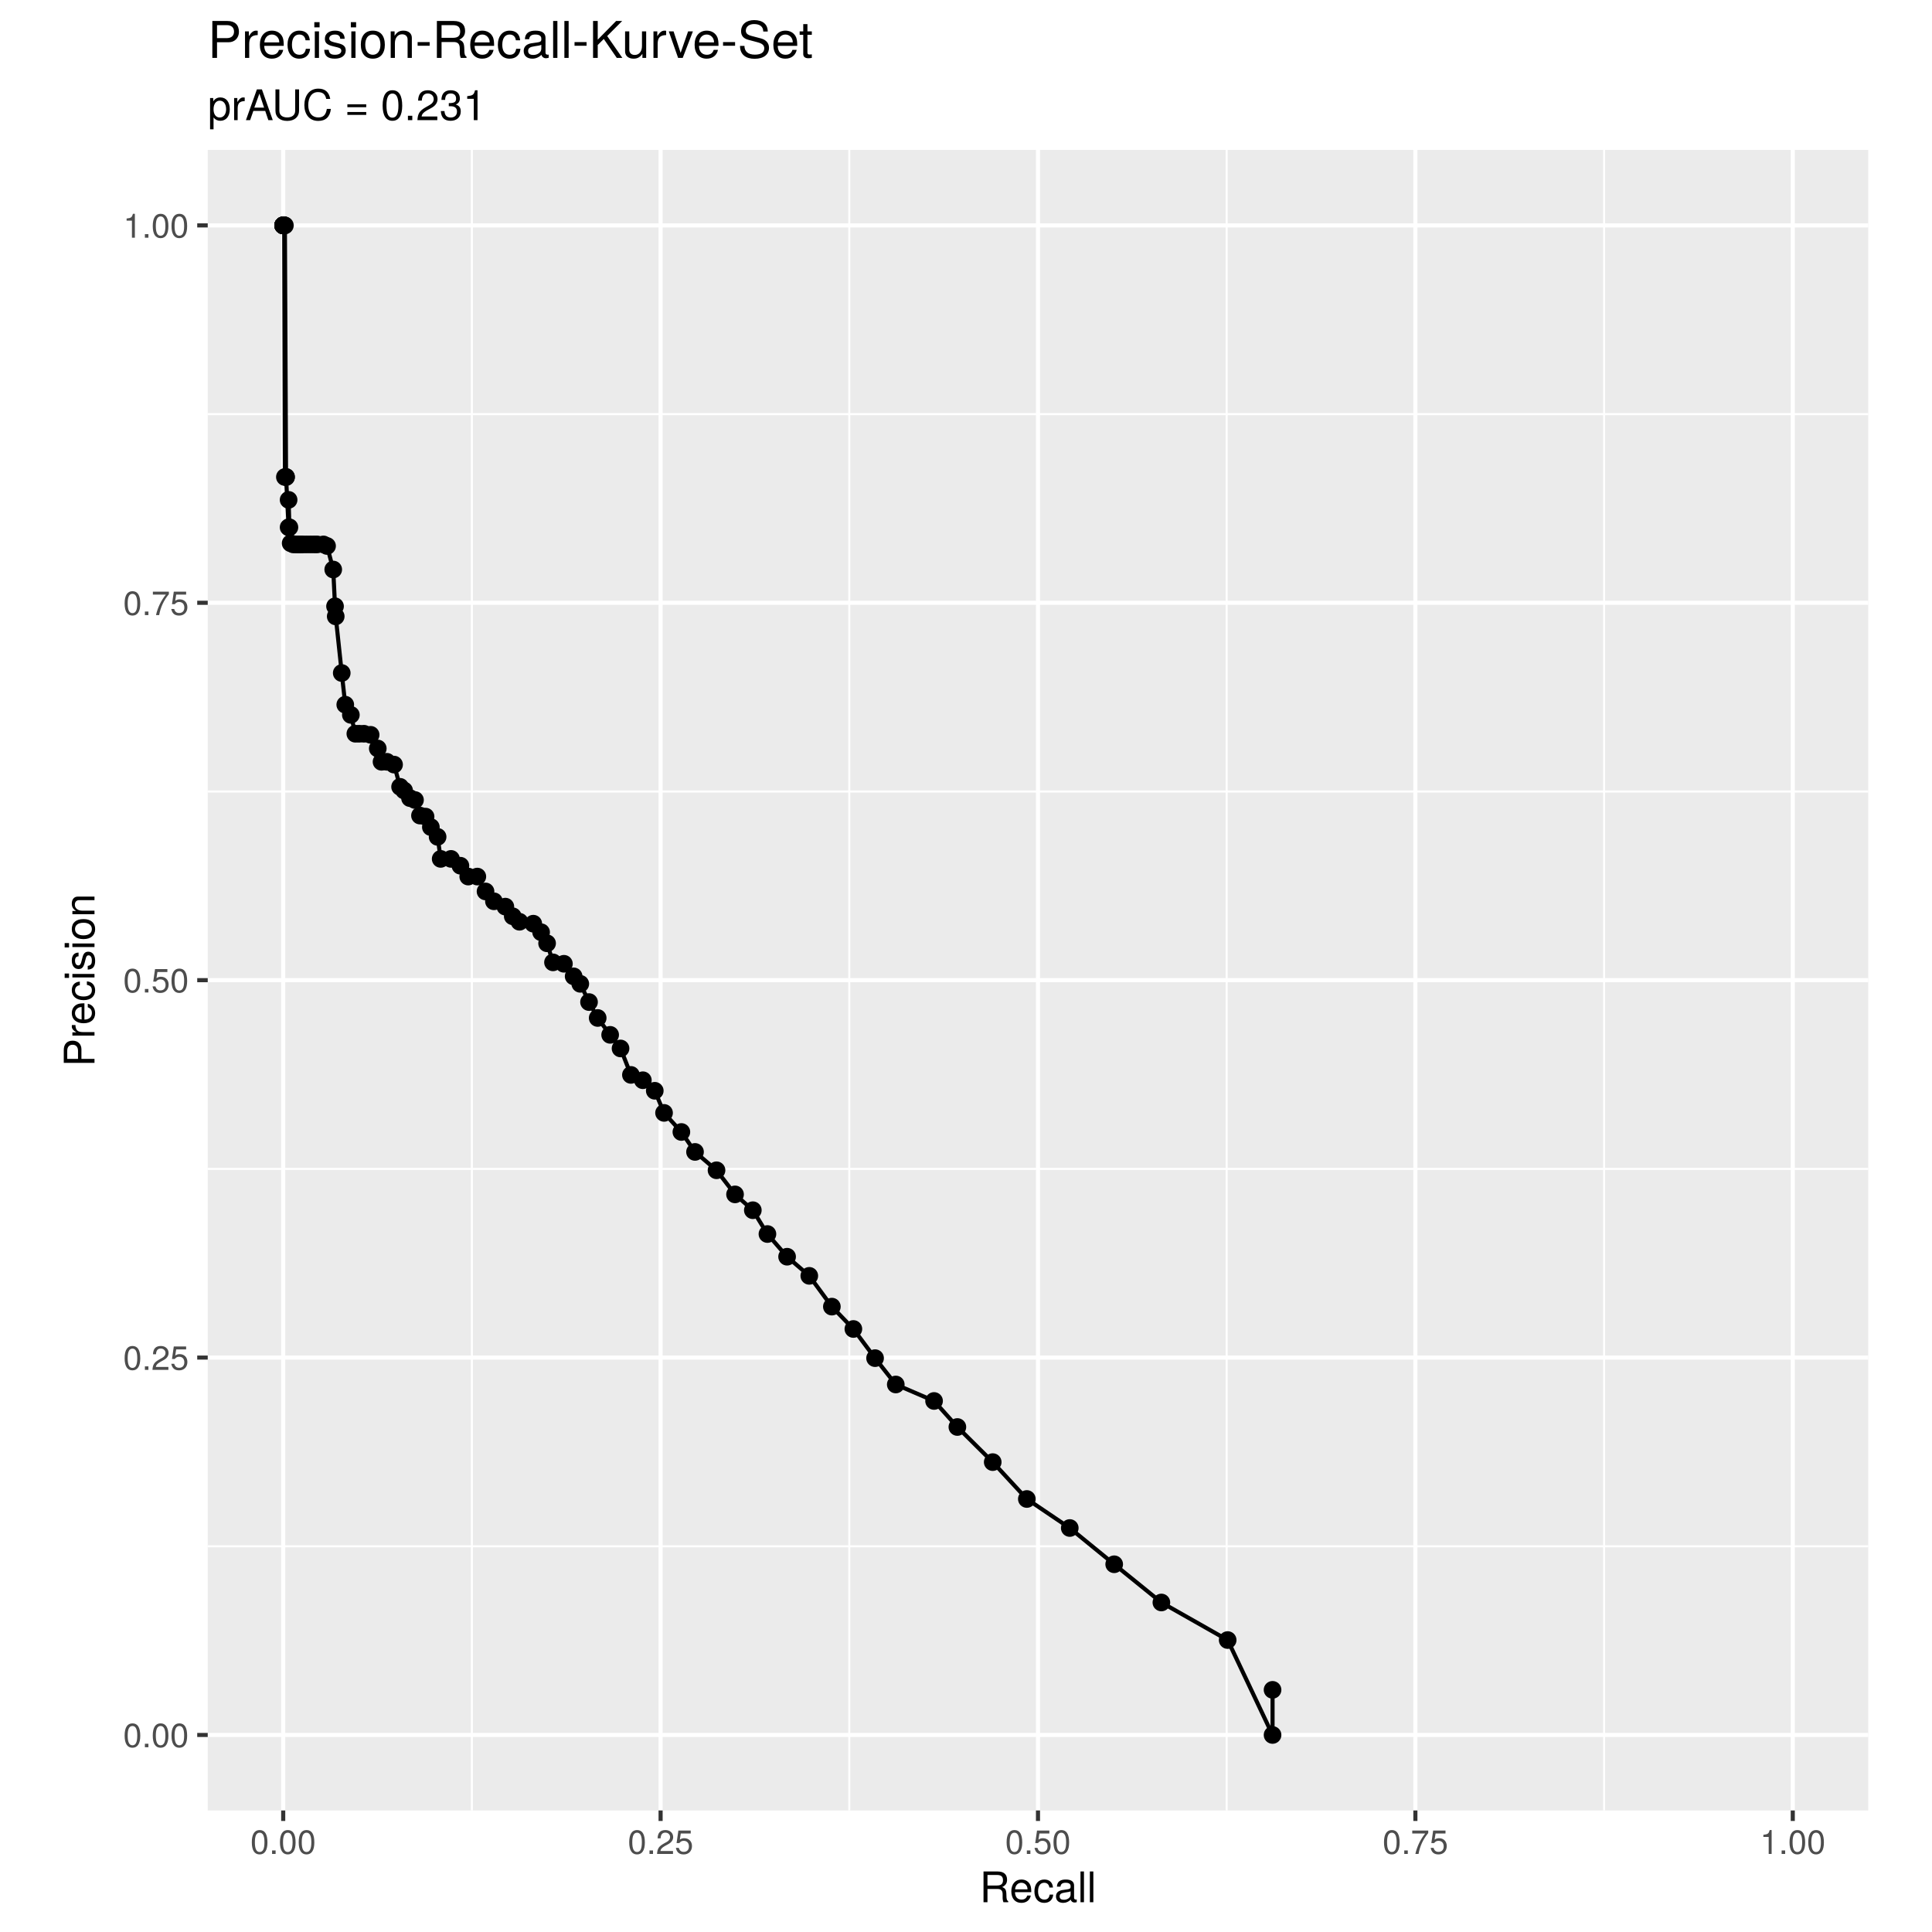
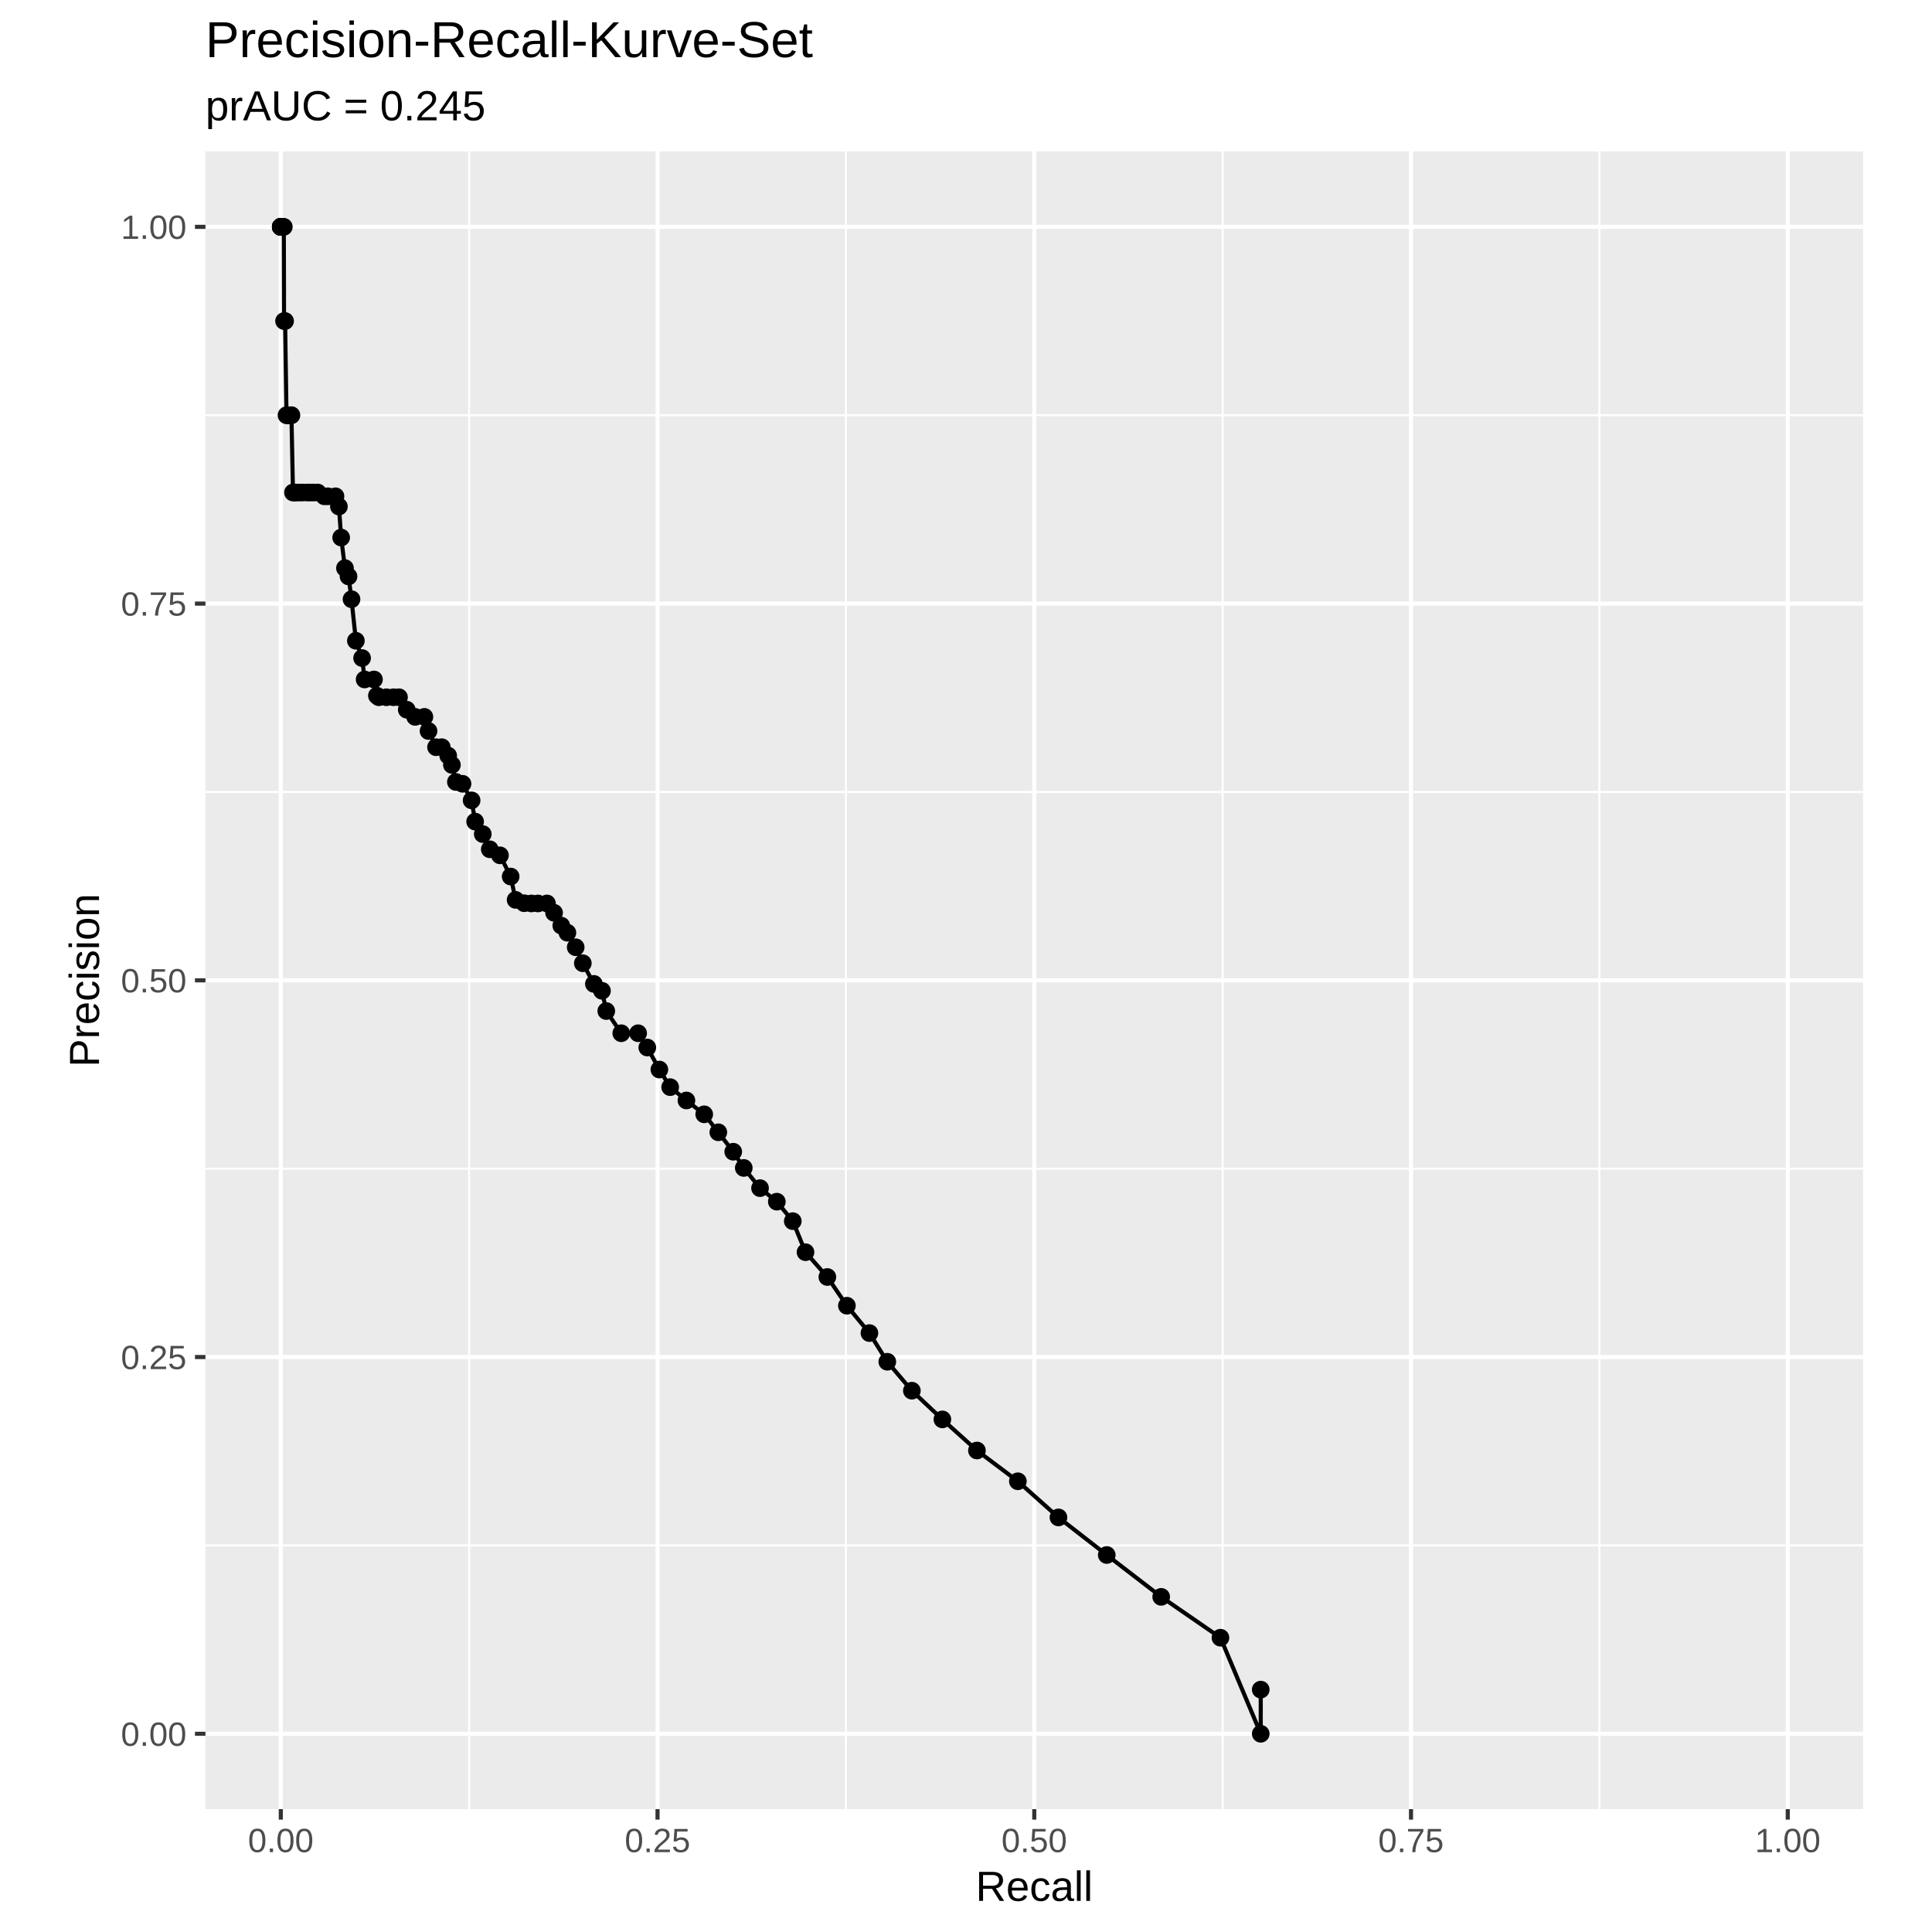
<svg xmlns="http://www.w3.org/2000/svg" class="svglite" width="504.00pt" height="504.00pt" viewBox="0 0 504.00 504.00">
  <defs>
    <style type="text/css">
    .svglite line, .svglite polyline, .svglite polygon, .svglite path, .svglite rect, .svglite circle {
      fill: none;
      stroke: #000000;
      stroke-linecap: round;
      stroke-linejoin: round;
      stroke-miterlimit: 10.00;
    }
    .svglite text {
      white-space: pre;
    }
  </style>
  </defs>
  <rect width="100%" height="100%" style="stroke: none; fill: #FFFFFF;" />
  <defs>
    <clipPath id="cpMC4wMHw1MDQuMDB8MC4wMHw1MDQuMDA=">
      <rect x="0.00" y="0.00" width="504.00" height="504.00" />
    </clipPath>
  </defs>
  <g clip-path="url(#cpMC4wMHw1MDQuMDB8MC4wMHw1MDQuMDA=)">
</g>
  <defs>
-     <clipPath id="cpMTEuMTV8NDkyLjg1fDAuMDB8NTA0LjAw">
-       <rect x="11.15" y="0.00" width="481.70" height="504.00" />
+     <clipPath id="cpMTIuNTB8NDkxLjUwfDAuMDB8NTA0LjAw">
+       <rect x="12.50" y="0.00" width="479.01" height="504.00" />
    </clipPath>
  </defs>
-   <g clip-path="url(#cpMTEuMTV8NDkyLjg1fDAuMDB8NTA0LjAw)">
-     <rect x="11.15" y="0.00" width="481.70" height="504.00" style="stroke-width: 1.07; stroke: #FFFFFF; fill: #FFFFFF;" />
+   <g clip-path="url(#cpMTIuNTB8NDkxLjUwfDAuMDB8NTA0LjAw)">
+     <rect x="12.50" y="0.00" width="479.01" height="504.00" style="stroke-width: 1.07; stroke: #FFFFFF; fill: #FFFFFF;" />
  </g>
  <g clip-path="url(#cpMC4wMHw1MDQuMDB8MC4wMHw1MDQuMDA=)">
</g>
  <defs>
-     <clipPath id="cpNTQuMTl8NDg3LjM3fDM5LjExfDQ3Mi4yOQ==">
-       <rect x="54.19" y="39.11" width="433.18" height="433.18" />
+     <clipPath id="cpNTMuNjB8NDg2LjAyfDM5LjUyfDQ3MS45NQ==">
+       <rect x="53.60" y="39.52" width="432.43" height="432.43" />
    </clipPath>
  </defs>
-   <g clip-path="url(#cpNTQuMTl8NDg3LjM3fDM5LjExfDQ3Mi4yOQ==)">
-     <rect x="54.19" y="39.11" width="433.18" height="433.18" style="stroke-width: 1.07; stroke: none; fill: #EBEBEB;" />
-     <polyline points="54.19,403.38 487.37,403.38 " style="stroke-width: 0.53; stroke: #FFFFFF; stroke-linecap: butt;" />
-     <polyline points="54.19,304.93 487.37,304.93 " style="stroke-width: 0.53; stroke: #FFFFFF; stroke-linecap: butt;" />
-     <polyline points="54.19,206.48 487.37,206.48 " style="stroke-width: 0.53; stroke: #FFFFFF; stroke-linecap: butt;" />
-     <polyline points="54.19,108.03 487.37,108.03 " style="stroke-width: 0.53; stroke: #FFFFFF; stroke-linecap: butt;" />
-     <polyline points="123.10,472.29 123.10,39.11 " style="stroke-width: 0.53; stroke: #FFFFFF; stroke-linecap: butt;" />
-     <polyline points="221.55,472.29 221.55,39.11 " style="stroke-width: 0.53; stroke: #FFFFFF; stroke-linecap: butt;" />
-     <polyline points="320.00,472.29 320.00,39.11 " style="stroke-width: 0.53; stroke: #FFFFFF; stroke-linecap: butt;" />
-     <polyline points="418.46,472.29 418.46,39.11 " style="stroke-width: 0.53; stroke: #FFFFFF; stroke-linecap: butt;" />
-     <polyline points="54.19,452.60 487.37,452.60 " style="stroke-width: 1.07; stroke: #FFFFFF; stroke-linecap: butt;" />
-     <polyline points="54.19,354.15 487.37,354.15 " style="stroke-width: 1.07; stroke: #FFFFFF; stroke-linecap: butt;" />
-     <polyline points="54.19,255.70 487.37,255.70 " style="stroke-width: 1.07; stroke: #FFFFFF; stroke-linecap: butt;" />
-     <polyline points="54.19,157.25 487.37,157.25 " style="stroke-width: 1.07; stroke: #FFFFFF; stroke-linecap: butt;" />
-     <polyline points="54.19,58.80 487.37,58.80 " style="stroke-width: 1.07; stroke: #FFFFFF; stroke-linecap: butt;" />
-     <polyline points="73.88,472.29 73.88,39.11 " style="stroke-width: 1.07; stroke: #FFFFFF; stroke-linecap: butt;" />
-     <polyline points="172.33,472.29 172.33,39.11 " style="stroke-width: 1.07; stroke: #FFFFFF; stroke-linecap: butt;" />
-     <polyline points="270.78,472.29 270.78,39.11 " style="stroke-width: 1.07; stroke: #FFFFFF; stroke-linecap: butt;" />
-     <polyline points="369.23,472.29 369.23,39.11 " style="stroke-width: 1.07; stroke: #FFFFFF; stroke-linecap: butt;" />
-     <polyline points="467.68,472.29 467.68,39.11 " style="stroke-width: 1.07; stroke: #FFFFFF; stroke-linecap: butt;" />
-     <circle cx="331.97" cy="452.60" r="1.95" style="stroke-width: 0.71; fill: #000000;" />
-     <circle cx="331.97" cy="440.83" r="1.95" style="stroke-width: 0.71; fill: #000000;" />
-     <circle cx="320.26" cy="427.84" r="1.95" style="stroke-width: 0.71; fill: #000000;" />
-     <circle cx="302.97" cy="418.04" r="1.95" style="stroke-width: 0.71; fill: #000000;" />
-     <circle cx="290.66" cy="408.07" r="1.95" style="stroke-width: 0.71; fill: #000000;" />
-     <circle cx="279.07" cy="398.61" r="1.95" style="stroke-width: 0.71; fill: #000000;" />
-     <circle cx="267.87" cy="391.04" r="1.95" style="stroke-width: 0.71; fill: #000000;" />
-     <circle cx="258.97" cy="381.42" r="1.95" style="stroke-width: 0.71; fill: #000000;" />
-     <circle cx="249.75" cy="372.26" r="1.95" style="stroke-width: 0.71; fill: #000000;" />
-     <circle cx="243.67" cy="365.47" r="1.95" style="stroke-width: 0.71; fill: #000000;" />
-     <circle cx="233.68" cy="361.17" r="1.95" style="stroke-width: 0.71; fill: #000000;" />
-     <circle cx="228.28" cy="354.30" r="1.95" style="stroke-width: 0.71; fill: #000000;" />
-     <circle cx="222.62" cy="346.69" r="1.95" style="stroke-width: 0.71; fill: #000000;" />
-     <circle cx="217.01" cy="340.86" r="1.95" style="stroke-width: 0.71; fill: #000000;" />
-     <circle cx="211.12" cy="332.83" r="1.95" style="stroke-width: 0.71; fill: #000000;" />
-     <circle cx="205.33" cy="327.84" r="1.95" style="stroke-width: 0.71; fill: #000000;" />
-     <circle cx="200.20" cy="321.92" r="1.95" style="stroke-width: 0.71; fill: #000000;" />
-     <circle cx="196.39" cy="315.71" r="1.95" style="stroke-width: 0.71; fill: #000000;" />
-     <circle cx="191.75" cy="311.58" r="1.95" style="stroke-width: 0.71; fill: #000000;" />
-     <circle cx="186.92" cy="305.29" r="1.95" style="stroke-width: 0.71; fill: #000000;" />
-     <circle cx="181.31" cy="300.50" r="1.95" style="stroke-width: 0.71; fill: #000000;" />
-     <circle cx="177.75" cy="295.30" r="1.95" style="stroke-width: 0.71; fill: #000000;" />
-     <circle cx="173.23" cy="290.32" r="1.95" style="stroke-width: 0.71; fill: #000000;" />
-     <circle cx="170.81" cy="284.55" r="1.95" style="stroke-width: 0.71; fill: #000000;" />
-     <circle cx="167.70" cy="281.80" r="1.95" style="stroke-width: 0.71; fill: #000000;" />
-     <circle cx="164.59" cy="280.41" r="1.95" style="stroke-width: 0.71; fill: #000000;" />
-     <circle cx="161.88" cy="273.51" r="1.95" style="stroke-width: 0.71; fill: #000000;" />
-     <circle cx="159.17" cy="269.96" r="1.95" style="stroke-width: 0.71; fill: #000000;" />
-     <circle cx="155.92" cy="265.56" r="1.95" style="stroke-width: 0.71; fill: #000000;" />
-     <circle cx="153.66" cy="261.41" r="1.95" style="stroke-width: 0.71; fill: #000000;" />
-     <circle cx="151.38" cy="256.65" r="1.95" style="stroke-width: 0.71; fill: #000000;" />
-     <circle cx="149.65" cy="254.70" r="1.95" style="stroke-width: 0.71; fill: #000000;" />
-     <circle cx="147.11" cy="251.42" r="1.95" style="stroke-width: 0.71; fill: #000000;" />
-     <circle cx="144.26" cy="251.05" r="1.95" style="stroke-width: 0.71; fill: #000000;" />
-     <circle cx="142.72" cy="246.08" r="1.95" style="stroke-width: 0.71; fill: #000000;" />
-     <circle cx="141.16" cy="243.19" r="1.95" style="stroke-width: 0.71; fill: #000000;" />
-     <circle cx="139.12" cy="240.96" r="1.95" style="stroke-width: 0.71; fill: #000000;" />
-     <circle cx="135.52" cy="240.46" r="1.95" style="stroke-width: 0.71; fill: #000000;" />
-     <circle cx="133.76" cy="239.03" r="1.95" style="stroke-width: 0.71; fill: #000000;" />
-     <circle cx="131.83" cy="236.51" r="1.95" style="stroke-width: 0.71; fill: #000000;" />
-     <circle cx="128.85" cy="235.12" r="1.95" style="stroke-width: 0.71; fill: #000000;" />
-     <circle cx="126.66" cy="232.55" r="1.95" style="stroke-width: 0.71; fill: #000000;" />
-     <circle cx="124.52" cy="228.67" r="1.95" style="stroke-width: 0.71; fill: #000000;" />
-     <circle cx="122.15" cy="228.67" r="1.95" style="stroke-width: 0.71; fill: #000000;" />
-     <circle cx="120.11" cy="225.84" r="1.95" style="stroke-width: 0.71; fill: #000000;" />
-     <circle cx="117.66" cy="224.06" r="1.95" style="stroke-width: 0.71; fill: #000000;" />
-     <circle cx="114.96" cy="224.06" r="1.95" style="stroke-width: 0.71; fill: #000000;" />
-     <circle cx="114.16" cy="218.31" r="1.95" style="stroke-width: 0.71; fill: #000000;" />
-     <circle cx="112.40" cy="215.77" r="1.95" style="stroke-width: 0.71; fill: #000000;" />
-     <circle cx="111.02" cy="213.03" r="1.95" style="stroke-width: 0.71; fill: #000000;" />
-     <circle cx="109.56" cy="212.76" r="1.95" style="stroke-width: 0.71; fill: #000000;" />
-     <circle cx="108.26" cy="208.70" r="1.95" style="stroke-width: 0.71; fill: #000000;" />
-     <circle cx="106.96" cy="208.21" r="1.95" style="stroke-width: 0.71; fill: #000000;" />
-     <circle cx="105.42" cy="206.21" r="1.95" style="stroke-width: 0.71; fill: #000000;" />
-     <circle cx="104.37" cy="205.26" r="1.95" style="stroke-width: 0.71; fill: #000000;" />
-     <circle cx="102.80" cy="199.46" r="1.95" style="stroke-width: 0.71; fill: #000000;" />
-     <circle cx="100.94" cy="198.73" r="1.95" style="stroke-width: 0.71; fill: #000000;" />
-     <circle cx="99.53" cy="198.73" r="1.95" style="stroke-width: 0.71; fill: #000000;" />
-     <circle cx="98.55" cy="195.26" r="1.95" style="stroke-width: 0.71; fill: #000000;" />
-     <circle cx="96.69" cy="191.69" r="1.95" style="stroke-width: 0.71; fill: #000000;" />
-     <circle cx="94.94" cy="191.41" r="1.95" style="stroke-width: 0.71; fill: #000000;" />
-     <circle cx="93.71" cy="191.41" r="1.95" style="stroke-width: 0.71; fill: #000000;" />
-     <circle cx="92.70" cy="191.41" r="1.95" style="stroke-width: 0.71; fill: #000000;" />
-     <circle cx="91.53" cy="186.49" r="1.95" style="stroke-width: 0.71; fill: #000000;" />
-     <circle cx="90.07" cy="183.83" r="1.95" style="stroke-width: 0.71; fill: #000000;" />
-     <circle cx="89.15" cy="175.57" r="1.95" style="stroke-width: 0.71; fill: #000000;" />
-     <circle cx="87.58" cy="160.80" r="1.95" style="stroke-width: 0.71; fill: #000000;" />
-     <circle cx="87.40" cy="158.16" r="1.95" style="stroke-width: 0.71; fill: #000000;" />
-     <circle cx="86.93" cy="148.57" r="1.95" style="stroke-width: 0.71; fill: #000000;" />
-     <circle cx="85.32" cy="142.43" r="1.95" style="stroke-width: 0.71; fill: #000000;" />
-     <circle cx="84.38" cy="142.02" r="1.95" style="stroke-width: 0.71; fill: #000000;" />
-     <circle cx="82.74" cy="142.02" r="1.95" style="stroke-width: 0.71; fill: #000000;" />
-     <circle cx="81.93" cy="142.02" r="1.95" style="stroke-width: 0.71; fill: #000000;" />
-     <circle cx="81.00" cy="142.02" r="1.95" style="stroke-width: 0.71; fill: #000000;" />
-     <circle cx="80.02" cy="142.02" r="1.95" style="stroke-width: 0.71; fill: #000000;" />
-     <circle cx="79.09" cy="142.02" r="1.95" style="stroke-width: 0.71; fill: #000000;" />
-     <circle cx="78.45" cy="142.02" r="1.95" style="stroke-width: 0.71; fill: #000000;" />
-     <circle cx="78.26" cy="142.02" r="1.95" style="stroke-width: 0.71; fill: #000000;" />
-     <circle cx="77.68" cy="142.02" r="1.95" style="stroke-width: 0.71; fill: #000000;" />
-     <circle cx="77.26" cy="142.02" r="1.95" style="stroke-width: 0.71; fill: #000000;" />
-     <circle cx="76.52" cy="142.02" r="1.95" style="stroke-width: 0.71; fill: #000000;" />
-     <circle cx="75.82" cy="141.71" r="1.95" style="stroke-width: 0.71; fill: #000000;" />
-     <circle cx="75.50" cy="137.56" r="1.95" style="stroke-width: 0.71; fill: #000000;" />
-     <circle cx="75.29" cy="137.56" r="1.95" style="stroke-width: 0.71; fill: #000000;" />
-     <circle cx="75.29" cy="130.40" r="1.95" style="stroke-width: 0.71; fill: #000000;" />
-     <circle cx="74.62" cy="124.44" r="1.95" style="stroke-width: 0.71; fill: #000000;" />
-     <circle cx="74.62" cy="124.44" r="1.95" style="stroke-width: 0.71; fill: #000000;" />
-     <circle cx="74.32" cy="124.44" r="1.95" style="stroke-width: 0.71; fill: #000000;" />
-     <circle cx="74.32" cy="58.80" r="1.95" style="stroke-width: 0.71; fill: #000000;" />
-     <circle cx="74.14" cy="58.80" r="1.95" style="stroke-width: 0.71; fill: #000000;" />
-     <circle cx="74.06" cy="58.80" r="1.95" style="stroke-width: 0.71; fill: #000000;" />
-     <circle cx="74.06" cy="58.80" r="1.95" style="stroke-width: 0.71; fill: #000000;" />
-     <circle cx="74.06" cy="58.80" r="1.95" style="stroke-width: 0.71; fill: #000000;" />
-     <circle cx="73.88" cy="58.80" r="1.95" style="stroke-width: 0.71; fill: #000000;" />
-     <circle cx="73.88" cy="58.80" r="1.95" style="stroke-width: 0.71; fill: #000000;" />
-     <circle cx="73.88" cy="58.80" r="1.95" style="stroke-width: 0.71; fill: #000000;" />
-     <circle cx="73.88" cy="58.80" r="1.95" style="stroke-width: 0.71; fill: #000000;" />
-     <circle cx="73.88" cy="58.80" r="1.95" style="stroke-width: 0.71; fill: #000000;" />
-     <circle cx="73.88" cy="58.80" r="1.95" style="stroke-width: 0.71; fill: #000000;" />
-     <circle cx="73.88" cy="58.80" r="1.95" style="stroke-width: 0.71; fill: #000000;" />
-     <circle cx="73.88" cy="58.80" r="1.95" style="stroke-width: 0.71; fill: #000000;" />
-     <circle cx="73.88" cy="58.80" r="1.95" style="stroke-width: 0.71; fill: #000000;" />
-     <circle cx="73.88" cy="58.80" r="1.95" style="stroke-width: 0.71; fill: #000000;" />
-     <polyline points="73.88,58.80 73.88,58.80 73.88,58.80 73.88,58.80 73.88,58.80 73.88,58.80 73.88,58.80 73.88,58.80 73.88,58.80 73.88,58.80 74.06,58.80 74.06,58.80 74.06,58.80 74.14,58.80 74.32,124.44 74.32,58.80 74.62,124.44 74.62,124.44 75.29,137.56 75.29,130.40 75.50,137.56 75.82,141.71 76.52,142.02 77.26,142.02 77.68,142.02 78.26,142.02 78.45,142.02 79.09,142.02 80.02,142.02 81.00,142.02 81.93,142.02 82.74,142.02 84.38,142.02 85.32,142.43 86.93,148.57 87.40,158.16 87.58,160.80 89.15,175.57 90.07,183.83 91.53,186.49 92.70,191.41 93.71,191.41 94.94,191.41 96.69,191.69 98.55,195.26 99.53,198.73 100.94,198.73 102.80,199.46 104.37,205.26 105.42,206.21 106.96,208.21 108.26,208.70 109.56,212.76 111.02,213.03 112.40,215.77 114.16,218.31 114.96,224.06 117.66,224.06 120.11,225.84 122.15,228.67 124.52,228.67 126.66,232.55 128.85,235.12 131.83,236.51 133.76,239.03 135.52,240.46 139.12,240.96 141.16,243.19 142.72,246.08 144.26,251.05 147.11,251.42 149.65,254.70 151.38,256.65 153.66,261.41 155.92,265.56 159.17,269.96 161.88,273.51 164.59,280.41 167.70,281.80 170.81,284.55 173.23,290.32 177.75,295.30 181.31,300.50 186.92,305.29 191.75,311.58 196.39,315.71 200.20,321.92 205.33,327.84 211.12,332.83 217.01,340.86 222.62,346.69 228.28,354.30 233.68,361.17 243.67,365.47 249.75,372.26 258.97,381.42 267.87,391.04 279.07,398.61 290.66,408.07 302.97,418.04 320.26,427.84 331.97,452.60 331.97,440.83 " style="stroke-width: 1.07; stroke-linecap: butt;" />
+   <g clip-path="url(#cpNTMuNjB8NDg2LjAyfDM5LjUyfDQ3MS45NQ==)">
+     <rect x="53.60" y="39.52" width="432.43" height="432.43" style="stroke-width: 1.07; stroke: none; fill: #EBEBEB;" />
+     <polyline points="53.60,403.15 486.02,403.15 " style="stroke-width: 0.53; stroke: #FFFFFF; stroke-linecap: butt;" />
+     <polyline points="53.60,304.87 486.02,304.87 " style="stroke-width: 0.53; stroke: #FFFFFF; stroke-linecap: butt;" />
+     <polyline points="53.60,206.60 486.02,206.60 " style="stroke-width: 0.53; stroke: #FFFFFF; stroke-linecap: butt;" />
+     <polyline points="53.60,108.32 486.02,108.32 " style="stroke-width: 0.53; stroke: #FFFFFF; stroke-linecap: butt;" />
+     <polyline points="122.39,471.95 122.39,39.52 " style="stroke-width: 0.53; stroke: #FFFFFF; stroke-linecap: butt;" />
+     <polyline points="220.67,471.95 220.67,39.52 " style="stroke-width: 0.53; stroke: #FFFFFF; stroke-linecap: butt;" />
+     <polyline points="318.95,471.95 318.95,39.52 " style="stroke-width: 0.53; stroke: #FFFFFF; stroke-linecap: butt;" />
+     <polyline points="417.23,471.95 417.23,39.52 " style="stroke-width: 0.53; stroke: #FFFFFF; stroke-linecap: butt;" />
+     <polyline points="53.60,452.29 486.02,452.29 " style="stroke-width: 1.07; stroke: #FFFFFF; stroke-linecap: butt;" />
+     <polyline points="53.60,354.01 486.02,354.01 " style="stroke-width: 1.07; stroke: #FFFFFF; stroke-linecap: butt;" />
+     <polyline points="53.60,255.74 486.02,255.74 " style="stroke-width: 1.07; stroke: #FFFFFF; stroke-linecap: butt;" />
+     <polyline points="53.60,157.46 486.02,157.46 " style="stroke-width: 1.07; stroke: #FFFFFF; stroke-linecap: butt;" />
+     <polyline points="53.60,59.18 486.02,59.18 " style="stroke-width: 1.07; stroke: #FFFFFF; stroke-linecap: butt;" />
+     <polyline points="73.25,471.95 73.25,39.52 " style="stroke-width: 1.07; stroke: #FFFFFF; stroke-linecap: butt;" />
+     <polyline points="171.53,471.95 171.53,39.52 " style="stroke-width: 1.07; stroke: #FFFFFF; stroke-linecap: butt;" />
+     <polyline points="269.81,471.95 269.81,39.52 " style="stroke-width: 1.07; stroke: #FFFFFF; stroke-linecap: butt;" />
+     <polyline points="368.09,471.95 368.09,39.52 " style="stroke-width: 1.07; stroke: #FFFFFF; stroke-linecap: butt;" />
+     <polyline points="466.37,471.95 466.37,39.52 " style="stroke-width: 1.07; stroke: #FFFFFF; stroke-linecap: butt;" />
+     <circle cx="328.89" cy="452.29" r="1.95" style="stroke-width: 0.71; fill: #000000;" />
+     <circle cx="328.89" cy="440.77" r="1.95" style="stroke-width: 0.71; fill: #000000;" />
+     <circle cx="318.38" cy="427.23" r="1.95" style="stroke-width: 0.71; fill: #000000;" />
+     <circle cx="302.92" cy="416.57" r="1.95" style="stroke-width: 0.71; fill: #000000;" />
+     <circle cx="288.72" cy="405.65" r="1.95" style="stroke-width: 0.71; fill: #000000;" />
+     <circle cx="276.12" cy="395.85" r="1.95" style="stroke-width: 0.71; fill: #000000;" />
+     <circle cx="265.53" cy="386.42" r="1.95" style="stroke-width: 0.71; fill: #000000;" />
+     <circle cx="254.85" cy="378.39" r="1.95" style="stroke-width: 0.71; fill: #000000;" />
+     <circle cx="245.84" cy="370.28" r="1.95" style="stroke-width: 0.71; fill: #000000;" />
+     <circle cx="237.88" cy="362.79" r="1.95" style="stroke-width: 0.71; fill: #000000;" />
+     <circle cx="231.47" cy="355.24" r="1.95" style="stroke-width: 0.71; fill: #000000;" />
+     <circle cx="226.81" cy="347.76" r="1.95" style="stroke-width: 0.71; fill: #000000;" />
+     <circle cx="220.93" cy="340.62" r="1.95" style="stroke-width: 0.71; fill: #000000;" />
+     <circle cx="215.83" cy="333.13" r="1.95" style="stroke-width: 0.71; fill: #000000;" />
+     <circle cx="210.13" cy="326.66" r="1.95" style="stroke-width: 0.71; fill: #000000;" />
+     <circle cx="206.81" cy="318.56" r="1.95" style="stroke-width: 0.71; fill: #000000;" />
+     <circle cx="202.65" cy="313.48" r="1.95" style="stroke-width: 0.71; fill: #000000;" />
+     <circle cx="198.27" cy="309.95" r="1.95" style="stroke-width: 0.71; fill: #000000;" />
+     <circle cx="194.03" cy="304.68" r="1.95" style="stroke-width: 0.71; fill: #000000;" />
+     <circle cx="191.28" cy="300.45" r="1.95" style="stroke-width: 0.71; fill: #000000;" />
+     <circle cx="187.39" cy="295.38" r="1.95" style="stroke-width: 0.71; fill: #000000;" />
+     <circle cx="183.71" cy="290.69" r="1.95" style="stroke-width: 0.71; fill: #000000;" />
+     <circle cx="179.07" cy="287.08" r="1.95" style="stroke-width: 0.71; fill: #000000;" />
+     <circle cx="174.83" cy="283.60" r="1.95" style="stroke-width: 0.71; fill: #000000;" />
+     <circle cx="172.01" cy="279.01" r="1.95" style="stroke-width: 0.71; fill: #000000;" />
+     <circle cx="168.86" cy="273.27" r="1.95" style="stroke-width: 0.71; fill: #000000;" />
+     <circle cx="166.47" cy="269.54" r="1.95" style="stroke-width: 0.71; fill: #000000;" />
+     <circle cx="162.07" cy="269.54" r="1.95" style="stroke-width: 0.71; fill: #000000;" />
+     <circle cx="158.16" cy="263.75" r="1.95" style="stroke-width: 0.71; fill: #000000;" />
+     <circle cx="157.04" cy="258.47" r="1.95" style="stroke-width: 0.71; fill: #000000;" />
+     <circle cx="154.93" cy="256.67" r="1.95" style="stroke-width: 0.71; fill: #000000;" />
+     <circle cx="152.04" cy="251.28" r="1.95" style="stroke-width: 0.71; fill: #000000;" />
+     <circle cx="150.18" cy="247.11" r="1.95" style="stroke-width: 0.71; fill: #000000;" />
+     <circle cx="148.02" cy="243.32" r="1.95" style="stroke-width: 0.71; fill: #000000;" />
+     <circle cx="146.42" cy="241.47" r="1.95" style="stroke-width: 0.71; fill: #000000;" />
+     <circle cx="144.54" cy="238.12" r="1.95" style="stroke-width: 0.71; fill: #000000;" />
+     <circle cx="142.69" cy="235.68" r="1.95" style="stroke-width: 0.71; fill: #000000;" />
+     <circle cx="140.34" cy="235.68" r="1.95" style="stroke-width: 0.71; fill: #000000;" />
+     <circle cx="138.61" cy="235.68" r="1.95" style="stroke-width: 0.71; fill: #000000;" />
+     <circle cx="136.74" cy="235.62" r="1.95" style="stroke-width: 0.71; fill: #000000;" />
+     <circle cx="134.51" cy="234.75" r="1.95" style="stroke-width: 0.71; fill: #000000;" />
+     <circle cx="133.22" cy="228.66" r="1.95" style="stroke-width: 0.71; fill: #000000;" />
+     <circle cx="130.43" cy="223.13" r="1.95" style="stroke-width: 0.71; fill: #000000;" />
+     <circle cx="127.77" cy="221.55" r="1.95" style="stroke-width: 0.71; fill: #000000;" />
+     <circle cx="125.94" cy="217.59" r="1.95" style="stroke-width: 0.71; fill: #000000;" />
+     <circle cx="123.95" cy="214.33" r="1.95" style="stroke-width: 0.71; fill: #000000;" />
+     <circle cx="123.03" cy="208.79" r="1.95" style="stroke-width: 0.71; fill: #000000;" />
+     <circle cx="120.66" cy="204.47" r="1.95" style="stroke-width: 0.71; fill: #000000;" />
+     <circle cx="118.93" cy="203.99" r="1.95" style="stroke-width: 0.71; fill: #000000;" />
+     <circle cx="117.89" cy="199.54" r="1.95" style="stroke-width: 0.71; fill: #000000;" />
+     <circle cx="116.92" cy="197.12" r="1.95" style="stroke-width: 0.71; fill: #000000;" />
+     <circle cx="115.25" cy="194.92" r="1.95" style="stroke-width: 0.71; fill: #000000;" />
+     <circle cx="113.75" cy="194.92" r="1.95" style="stroke-width: 0.71; fill: #000000;" />
+     <circle cx="111.79" cy="190.70" r="1.95" style="stroke-width: 0.71; fill: #000000;" />
+     <circle cx="110.71" cy="187.01" r="1.95" style="stroke-width: 0.71; fill: #000000;" />
+     <circle cx="108.30" cy="187.01" r="1.95" style="stroke-width: 0.71; fill: #000000;" />
+     <circle cx="106.11" cy="185.14" r="1.95" style="stroke-width: 0.71; fill: #000000;" />
+     <circle cx="104.09" cy="181.89" r="1.95" style="stroke-width: 0.71; fill: #000000;" />
+     <circle cx="102.66" cy="181.89" r="1.95" style="stroke-width: 0.71; fill: #000000;" />
+     <circle cx="100.80" cy="181.89" r="1.95" style="stroke-width: 0.71; fill: #000000;" />
+     <circle cx="98.82" cy="181.89" r="1.95" style="stroke-width: 0.71; fill: #000000;" />
+     <circle cx="98.32" cy="181.48" r="1.95" style="stroke-width: 0.71; fill: #000000;" />
+     <circle cx="97.56" cy="177.25" r="1.95" style="stroke-width: 0.71; fill: #000000;" />
+     <circle cx="95.12" cy="177.25" r="1.95" style="stroke-width: 0.71; fill: #000000;" />
+     <circle cx="94.46" cy="171.67" r="1.95" style="stroke-width: 0.71; fill: #000000;" />
+     <circle cx="92.84" cy="167.16" r="1.95" style="stroke-width: 0.71; fill: #000000;" />
+     <circle cx="91.70" cy="156.32" r="1.95" style="stroke-width: 0.71; fill: #000000;" />
+     <circle cx="90.92" cy="150.37" r="1.95" style="stroke-width: 0.71; fill: #000000;" />
+     <circle cx="89.99" cy="148.21" r="1.95" style="stroke-width: 0.71; fill: #000000;" />
+     <circle cx="89.00" cy="140.23" r="1.95" style="stroke-width: 0.71; fill: #000000;" />
+     <circle cx="88.41" cy="132.14" r="1.95" style="stroke-width: 0.71; fill: #000000;" />
+     <circle cx="87.52" cy="129.47" r="1.95" style="stroke-width: 0.71; fill: #000000;" />
+     <circle cx="85.55" cy="129.47" r="1.95" style="stroke-width: 0.71; fill: #000000;" />
+     <circle cx="84.61" cy="129.47" r="1.95" style="stroke-width: 0.71; fill: #000000;" />
+     <circle cx="82.88" cy="128.48" r="1.95" style="stroke-width: 0.71; fill: #000000;" />
+     <circle cx="81.79" cy="128.48" r="1.95" style="stroke-width: 0.71; fill: #000000;" />
+     <circle cx="80.94" cy="128.48" r="1.95" style="stroke-width: 0.71; fill: #000000;" />
+     <circle cx="80.18" cy="128.48" r="1.95" style="stroke-width: 0.71; fill: #000000;" />
+     <circle cx="78.99" cy="128.48" r="1.95" style="stroke-width: 0.71; fill: #000000;" />
+     <circle cx="78.10" cy="128.48" r="1.95" style="stroke-width: 0.71; fill: #000000;" />
+     <circle cx="77.21" cy="128.48" r="1.95" style="stroke-width: 0.71; fill: #000000;" />
+     <circle cx="76.93" cy="128.48" r="1.95" style="stroke-width: 0.71; fill: #000000;" />
+     <circle cx="76.43" cy="128.48" r="1.95" style="stroke-width: 0.71; fill: #000000;" />
+     <circle cx="76.03" cy="108.32" r="1.95" style="stroke-width: 0.71; fill: #000000;" />
+     <circle cx="75.92" cy="108.32" r="1.95" style="stroke-width: 0.71; fill: #000000;" />
+     <circle cx="75.26" cy="108.32" r="1.95" style="stroke-width: 0.71; fill: #000000;" />
+     <circle cx="74.94" cy="108.32" r="1.95" style="stroke-width: 0.71; fill: #000000;" />
+     <circle cx="74.74" cy="108.32" r="1.95" style="stroke-width: 0.71; fill: #000000;" />
+     <circle cx="74.37" cy="83.75" r="1.95" style="stroke-width: 0.71; fill: #000000;" />
+     <circle cx="74.10" cy="83.75" r="1.95" style="stroke-width: 0.71; fill: #000000;" />
+     <circle cx="74.04" cy="59.18" r="1.95" style="stroke-width: 0.71; fill: #000000;" />
+     <circle cx="73.79" cy="59.18" r="1.95" style="stroke-width: 0.71; fill: #000000;" />
+     <circle cx="73.79" cy="59.18" r="1.95" style="stroke-width: 0.71; fill: #000000;" />
+     <circle cx="73.44" cy="59.18" r="1.95" style="stroke-width: 0.71; fill: #000000;" />
+     <circle cx="73.25" cy="59.18" r="1.95" style="stroke-width: 0.71; fill: #000000;" />
+     <circle cx="73.25" cy="59.18" r="1.95" style="stroke-width: 0.71; fill: #000000;" />
+     <circle cx="73.25" cy="59.18" r="1.95" style="stroke-width: 0.71; fill: #000000;" />
+     <circle cx="73.25" cy="59.18" r="1.95" style="stroke-width: 0.71; fill: #000000;" />
+     <circle cx="73.25" cy="59.18" r="1.95" style="stroke-width: 0.71; fill: #000000;" />
+     <circle cx="73.25" cy="59.18" r="1.95" style="stroke-width: 0.71; fill: #000000;" />
+     <circle cx="73.25" cy="59.18" r="1.95" style="stroke-width: 0.71; fill: #000000;" />
+     <circle cx="73.25" cy="59.18" r="1.95" style="stroke-width: 0.71; fill: #000000;" />
+     <circle cx="73.25" cy="59.18" r="1.95" style="stroke-width: 0.71; fill: #000000;" />
+     <polyline points="73.25,59.18 73.25,59.18 73.25,59.18 73.25,59.18 73.25,59.18 73.25,59.18 73.25,59.18 73.25,59.18 73.25,59.18 73.44,59.18 73.79,59.18 73.79,59.18 74.04,59.18 74.10,83.75 74.37,83.75 74.74,108.32 74.94,108.32 75.26,108.32 75.92,108.32 76.03,108.32 76.43,128.48 76.93,128.48 77.21,128.48 78.10,128.48 78.99,128.48 80.18,128.48 80.94,128.48 81.79,128.48 82.88,128.48 84.61,129.47 85.55,129.47 87.52,129.47 88.41,132.14 89.00,140.23 89.99,148.21 90.92,150.37 91.70,156.32 92.84,167.16 94.46,171.67 95.12,177.25 97.56,177.25 98.32,181.48 98.82,181.89 100.80,181.89 102.66,181.89 104.09,181.89 106.11,185.14 108.30,187.01 110.71,187.01 111.79,190.70 113.75,194.92 115.25,194.92 116.92,197.12 117.89,199.54 118.93,203.99 120.66,204.47 123.03,208.79 123.95,214.33 125.94,217.59 127.77,221.55 130.43,223.13 133.22,228.66 134.51,234.75 136.74,235.62 138.61,235.68 140.34,235.68 142.69,235.68 144.54,238.12 146.42,241.47 148.02,243.32 150.18,247.11 152.04,251.28 154.93,256.67 157.04,258.47 158.16,263.75 162.07,269.54 166.47,269.54 168.86,273.27 172.01,279.01 174.83,283.60 179.07,287.08 183.71,290.69 187.39,295.38 191.28,300.45 194.03,304.68 198.27,309.95 202.65,313.48 206.81,318.56 210.13,326.66 215.83,333.13 220.93,340.62 226.81,347.76 231.47,355.24 237.88,362.79 245.84,370.28 254.85,378.39 265.53,386.42 276.12,395.85 288.72,405.65 302.92,416.57 318.38,427.23 328.89,452.29 328.89,440.77 " style="stroke-width: 1.07; stroke-linecap: butt;" />
  </g>
  <g clip-path="url(#cpMC4wMHw1MDQuMDB8MC4wMHw1MDQuMDA=)">
-     <text x="49.26" y="455.81" text-anchor="end" style="font-size: 8.80px;fill: #4D4D4D; font-family: &quot;TeXGyreHeros&quot;;" textLength="19.58px" lengthAdjust="spacingAndGlyphs">0.00</text>
-     <text x="49.26" y="357.36" text-anchor="end" style="font-size: 8.80px;fill: #4D4D4D; font-family: &quot;TeXGyreHeros&quot;;" textLength="19.58px" lengthAdjust="spacingAndGlyphs">0.25</text>
-     <text x="49.26" y="258.91" text-anchor="end" style="font-size: 8.80px;fill: #4D4D4D; font-family: &quot;TeXGyreHeros&quot;;" textLength="19.58px" lengthAdjust="spacingAndGlyphs">0.50</text>
-     <text x="49.26" y="160.46" text-anchor="end" style="font-size: 8.80px;fill: #4D4D4D; font-family: &quot;TeXGyreHeros&quot;;" textLength="19.58px" lengthAdjust="spacingAndGlyphs">0.75</text>
-     <text x="49.26" y="62.01" text-anchor="end" style="font-size: 8.80px;fill: #4D4D4D; font-family: &quot;TeXGyreHeros&quot;;" textLength="19.58px" lengthAdjust="spacingAndGlyphs">1.00</text>
-     <polyline points="51.45,452.60 54.19,452.60 " style="stroke-width: 1.07; stroke: #333333; stroke-linecap: butt;" />
-     <polyline points="51.45,354.15 54.19,354.15 " style="stroke-width: 1.07; stroke: #333333; stroke-linecap: butt;" />
-     <polyline points="51.45,255.70 54.19,255.70 " style="stroke-width: 1.07; stroke: #333333; stroke-linecap: butt;" />
-     <polyline points="51.45,157.25 54.19,157.25 " style="stroke-width: 1.07; stroke: #333333; stroke-linecap: butt;" />
-     <polyline points="51.45,58.80 54.19,58.80 " style="stroke-width: 1.07; stroke: #333333; stroke-linecap: butt;" />
-     <polyline points="73.88,475.03 73.88,472.29 " style="stroke-width: 1.07; stroke: #333333; stroke-linecap: butt;" />
-     <polyline points="172.33,475.03 172.33,472.29 " style="stroke-width: 1.07; stroke: #333333; stroke-linecap: butt;" />
-     <polyline points="270.78,475.03 270.78,472.29 " style="stroke-width: 1.07; stroke: #333333; stroke-linecap: butt;" />
-     <polyline points="369.23,475.03 369.23,472.29 " style="stroke-width: 1.07; stroke: #333333; stroke-linecap: butt;" />
-     <polyline points="467.68,475.03 467.68,472.29 " style="stroke-width: 1.07; stroke: #333333; stroke-linecap: butt;" />
-     <text x="73.88" y="483.64" text-anchor="middle" style="font-size: 8.80px;fill: #4D4D4D; font-family: &quot;TeXGyreHeros&quot;;" textLength="19.58px" lengthAdjust="spacingAndGlyphs">0.00</text>
-     <text x="172.33" y="483.64" text-anchor="middle" style="font-size: 8.80px;fill: #4D4D4D; font-family: &quot;TeXGyreHeros&quot;;" textLength="19.58px" lengthAdjust="spacingAndGlyphs">0.25</text>
-     <text x="270.78" y="483.64" text-anchor="middle" style="font-size: 8.80px;fill: #4D4D4D; font-family: &quot;TeXGyreHeros&quot;;" textLength="19.58px" lengthAdjust="spacingAndGlyphs">0.50</text>
-     <text x="369.23" y="483.64" text-anchor="middle" style="font-size: 8.80px;fill: #4D4D4D; font-family: &quot;TeXGyreHeros&quot;;" textLength="19.58px" lengthAdjust="spacingAndGlyphs">0.75</text>
-     <text x="467.68" y="483.64" text-anchor="middle" style="font-size: 8.80px;fill: #4D4D4D; font-family: &quot;TeXGyreHeros&quot;;" textLength="19.58px" lengthAdjust="spacingAndGlyphs">1.00</text>
-     <text x="270.78" y="496.23" text-anchor="middle" style="font-size: 11.00px; font-family: &quot;TeXGyreHeros&quot;;" textLength="32.82px" lengthAdjust="spacingAndGlyphs">Recall</text>
-     <text transform="translate(24.65,255.70) rotate(-90)" text-anchor="middle" style="font-size: 11.00px; font-family: &quot;TeXGyreHeros&quot;;" textLength="49.08px" lengthAdjust="spacingAndGlyphs">Precision</text>
-     <text x="54.19" y="31.34" style="font-size: 11.00px; font-family: &quot;TeXGyreHeros&quot;;" textLength="82.47px" lengthAdjust="spacingAndGlyphs">prAUC = 0.231</text>
-     <text x="54.19" y="15.10" style="font-size: 13.20px; font-family: &quot;TeXGyreHeros&quot;;" textLength="171.84px" lengthAdjust="spacingAndGlyphs">Precision-Recall-Kurve-Set</text>
+     <text x="48.67" y="455.44" text-anchor="end" style="font-size: 8.80px;fill: #4D4D4D; font-family: &quot;Arimo&quot;;" textLength="17.45px" lengthAdjust="spacingAndGlyphs">0.00</text>
+     <text x="48.67" y="357.16" text-anchor="end" style="font-size: 8.80px;fill: #4D4D4D; font-family: &quot;Arimo&quot;;" textLength="17.45px" lengthAdjust="spacingAndGlyphs">0.25</text>
+     <text x="48.67" y="258.88" text-anchor="end" style="font-size: 8.80px;fill: #4D4D4D; font-family: &quot;Arimo&quot;;" textLength="17.45px" lengthAdjust="spacingAndGlyphs">0.50</text>
+     <text x="48.67" y="160.60" text-anchor="end" style="font-size: 8.80px;fill: #4D4D4D; font-family: &quot;Arimo&quot;;" textLength="17.45px" lengthAdjust="spacingAndGlyphs">0.75</text>
+     <text x="48.67" y="62.32" text-anchor="end" style="font-size: 8.80px;fill: #4D4D4D; font-family: &quot;Arimo&quot;;" textLength="17.45px" lengthAdjust="spacingAndGlyphs">1.00</text>
+     <polyline points="50.86,452.29 53.60,452.29 " style="stroke-width: 1.07; stroke: #333333; stroke-linecap: butt;" />
+     <polyline points="50.86,354.01 53.60,354.01 " style="stroke-width: 1.07; stroke: #333333; stroke-linecap: butt;" />
+     <polyline points="50.86,255.74 53.60,255.74 " style="stroke-width: 1.07; stroke: #333333; stroke-linecap: butt;" />
+     <polyline points="50.86,157.46 53.60,157.46 " style="stroke-width: 1.07; stroke: #333333; stroke-linecap: butt;" />
+     <polyline points="50.86,59.18 53.60,59.18 " style="stroke-width: 1.07; stroke: #333333; stroke-linecap: butt;" />
+     <polyline points="73.25,474.69 73.25,471.95 " style="stroke-width: 1.07; stroke: #333333; stroke-linecap: butt;" />
+     <polyline points="171.53,474.69 171.53,471.95 " style="stroke-width: 1.07; stroke: #333333; stroke-linecap: butt;" />
+     <polyline points="269.81,474.69 269.81,471.95 " style="stroke-width: 1.07; stroke: #333333; stroke-linecap: butt;" />
+     <polyline points="368.09,474.69 368.09,471.95 " style="stroke-width: 1.07; stroke: #333333; stroke-linecap: butt;" />
+     <polyline points="466.37,474.69 466.37,471.95 " style="stroke-width: 1.07; stroke: #333333; stroke-linecap: butt;" />
+     <text x="73.25" y="483.17" text-anchor="middle" style="font-size: 8.80px;fill: #4D4D4D; font-family: &quot;Arimo&quot;;" textLength="17.45px" lengthAdjust="spacingAndGlyphs">0.00</text>
+     <text x="171.53" y="483.17" text-anchor="middle" style="font-size: 8.80px;fill: #4D4D4D; font-family: &quot;Arimo&quot;;" textLength="17.45px" lengthAdjust="spacingAndGlyphs">0.25</text>
+     <text x="269.81" y="483.17" text-anchor="middle" style="font-size: 8.80px;fill: #4D4D4D; font-family: &quot;Arimo&quot;;" textLength="17.45px" lengthAdjust="spacingAndGlyphs">0.50</text>
+     <text x="368.09" y="483.17" text-anchor="middle" style="font-size: 8.80px;fill: #4D4D4D; font-family: &quot;Arimo&quot;;" textLength="17.45px" lengthAdjust="spacingAndGlyphs">0.75</text>
+     <text x="466.37" y="483.17" text-anchor="middle" style="font-size: 8.80px;fill: #4D4D4D; font-family: &quot;Arimo&quot;;" textLength="17.45px" lengthAdjust="spacingAndGlyphs">1.00</text>
+     <text x="269.81" y="495.88" text-anchor="middle" style="font-size: 11.00px; font-family: &quot;Arimo&quot;;" textLength="30.17px" lengthAdjust="spacingAndGlyphs">Recall</text>
+     <text transform="translate(25.83,255.74) rotate(-90)" text-anchor="middle" style="font-size: 11.00px; font-family: &quot;Arimo&quot;;" textLength="47.07px" lengthAdjust="spacingAndGlyphs">Precision</text>
+     <text x="53.60" y="31.40" style="font-size: 11.00px; font-family: &quot;Arimo&quot;;" textLength="73.46px" lengthAdjust="spacingAndGlyphs">prAUC = 0.245</text>
+     <text x="53.60" y="14.90" style="font-size: 13.20px; font-family: &quot;Arimo&quot;;" textLength="160.70px" lengthAdjust="spacingAndGlyphs">Precision-Recall-Kurve-Set</text>
  </g>
</svg>
